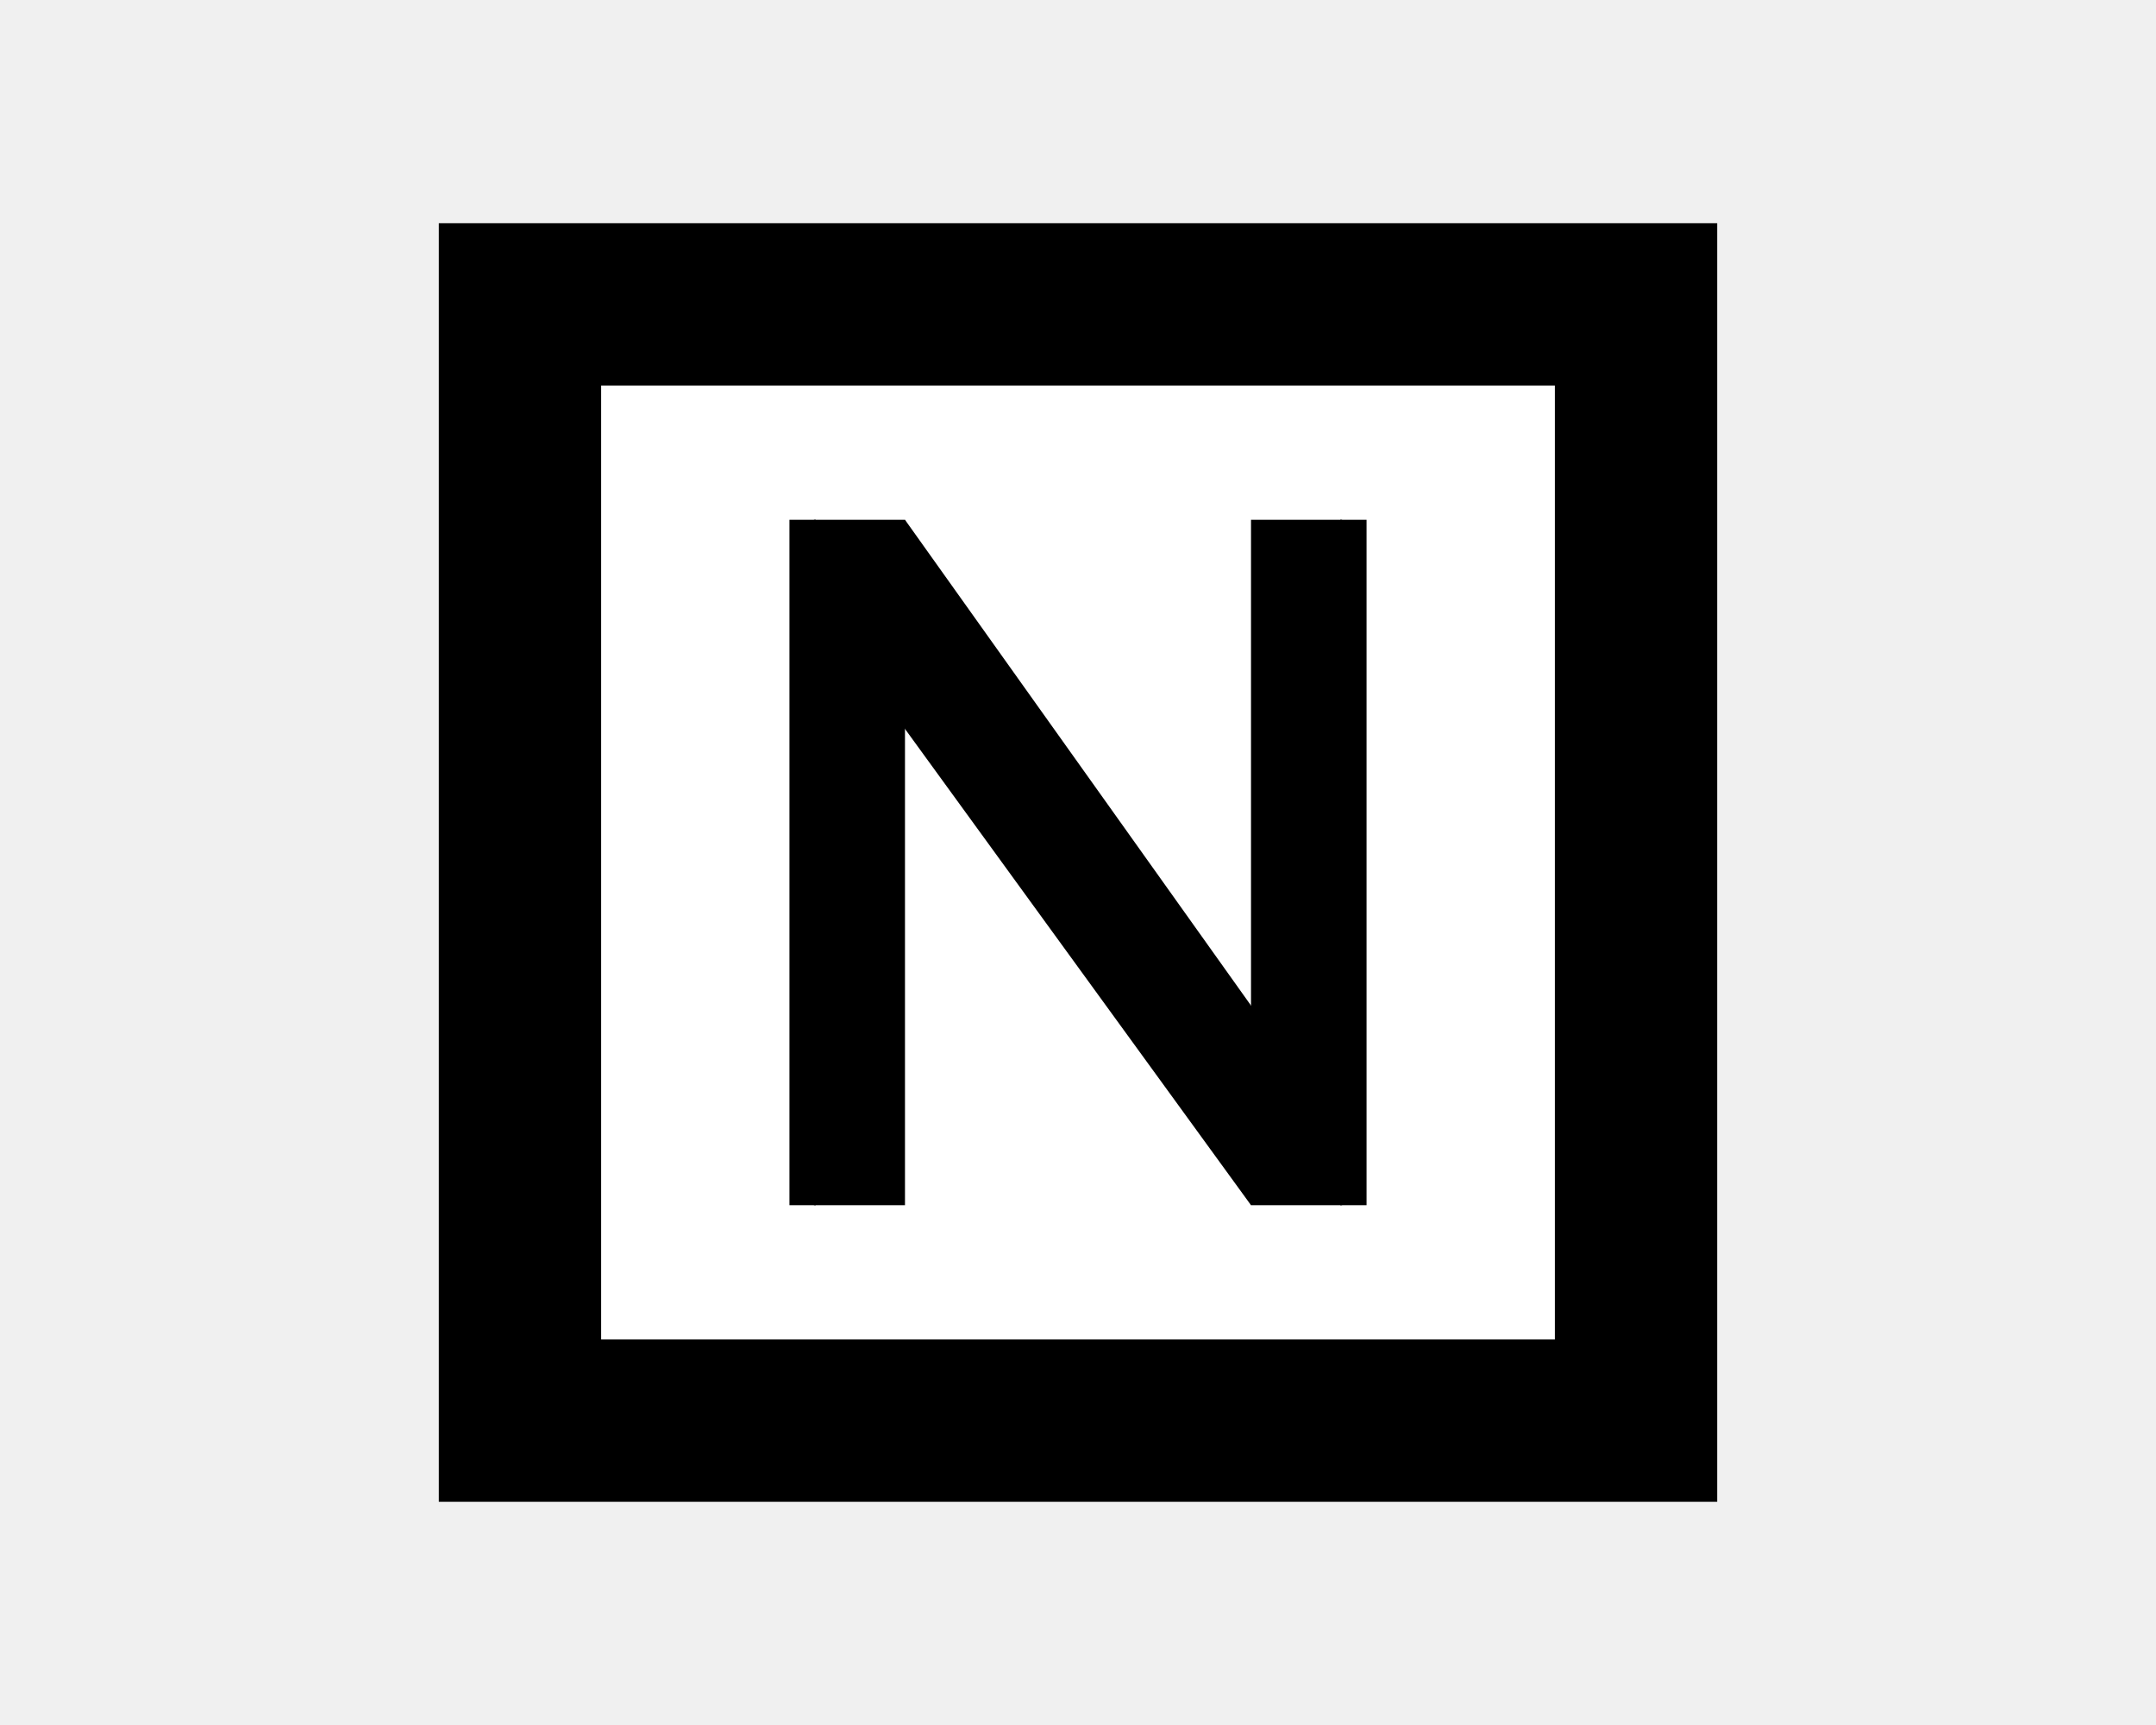
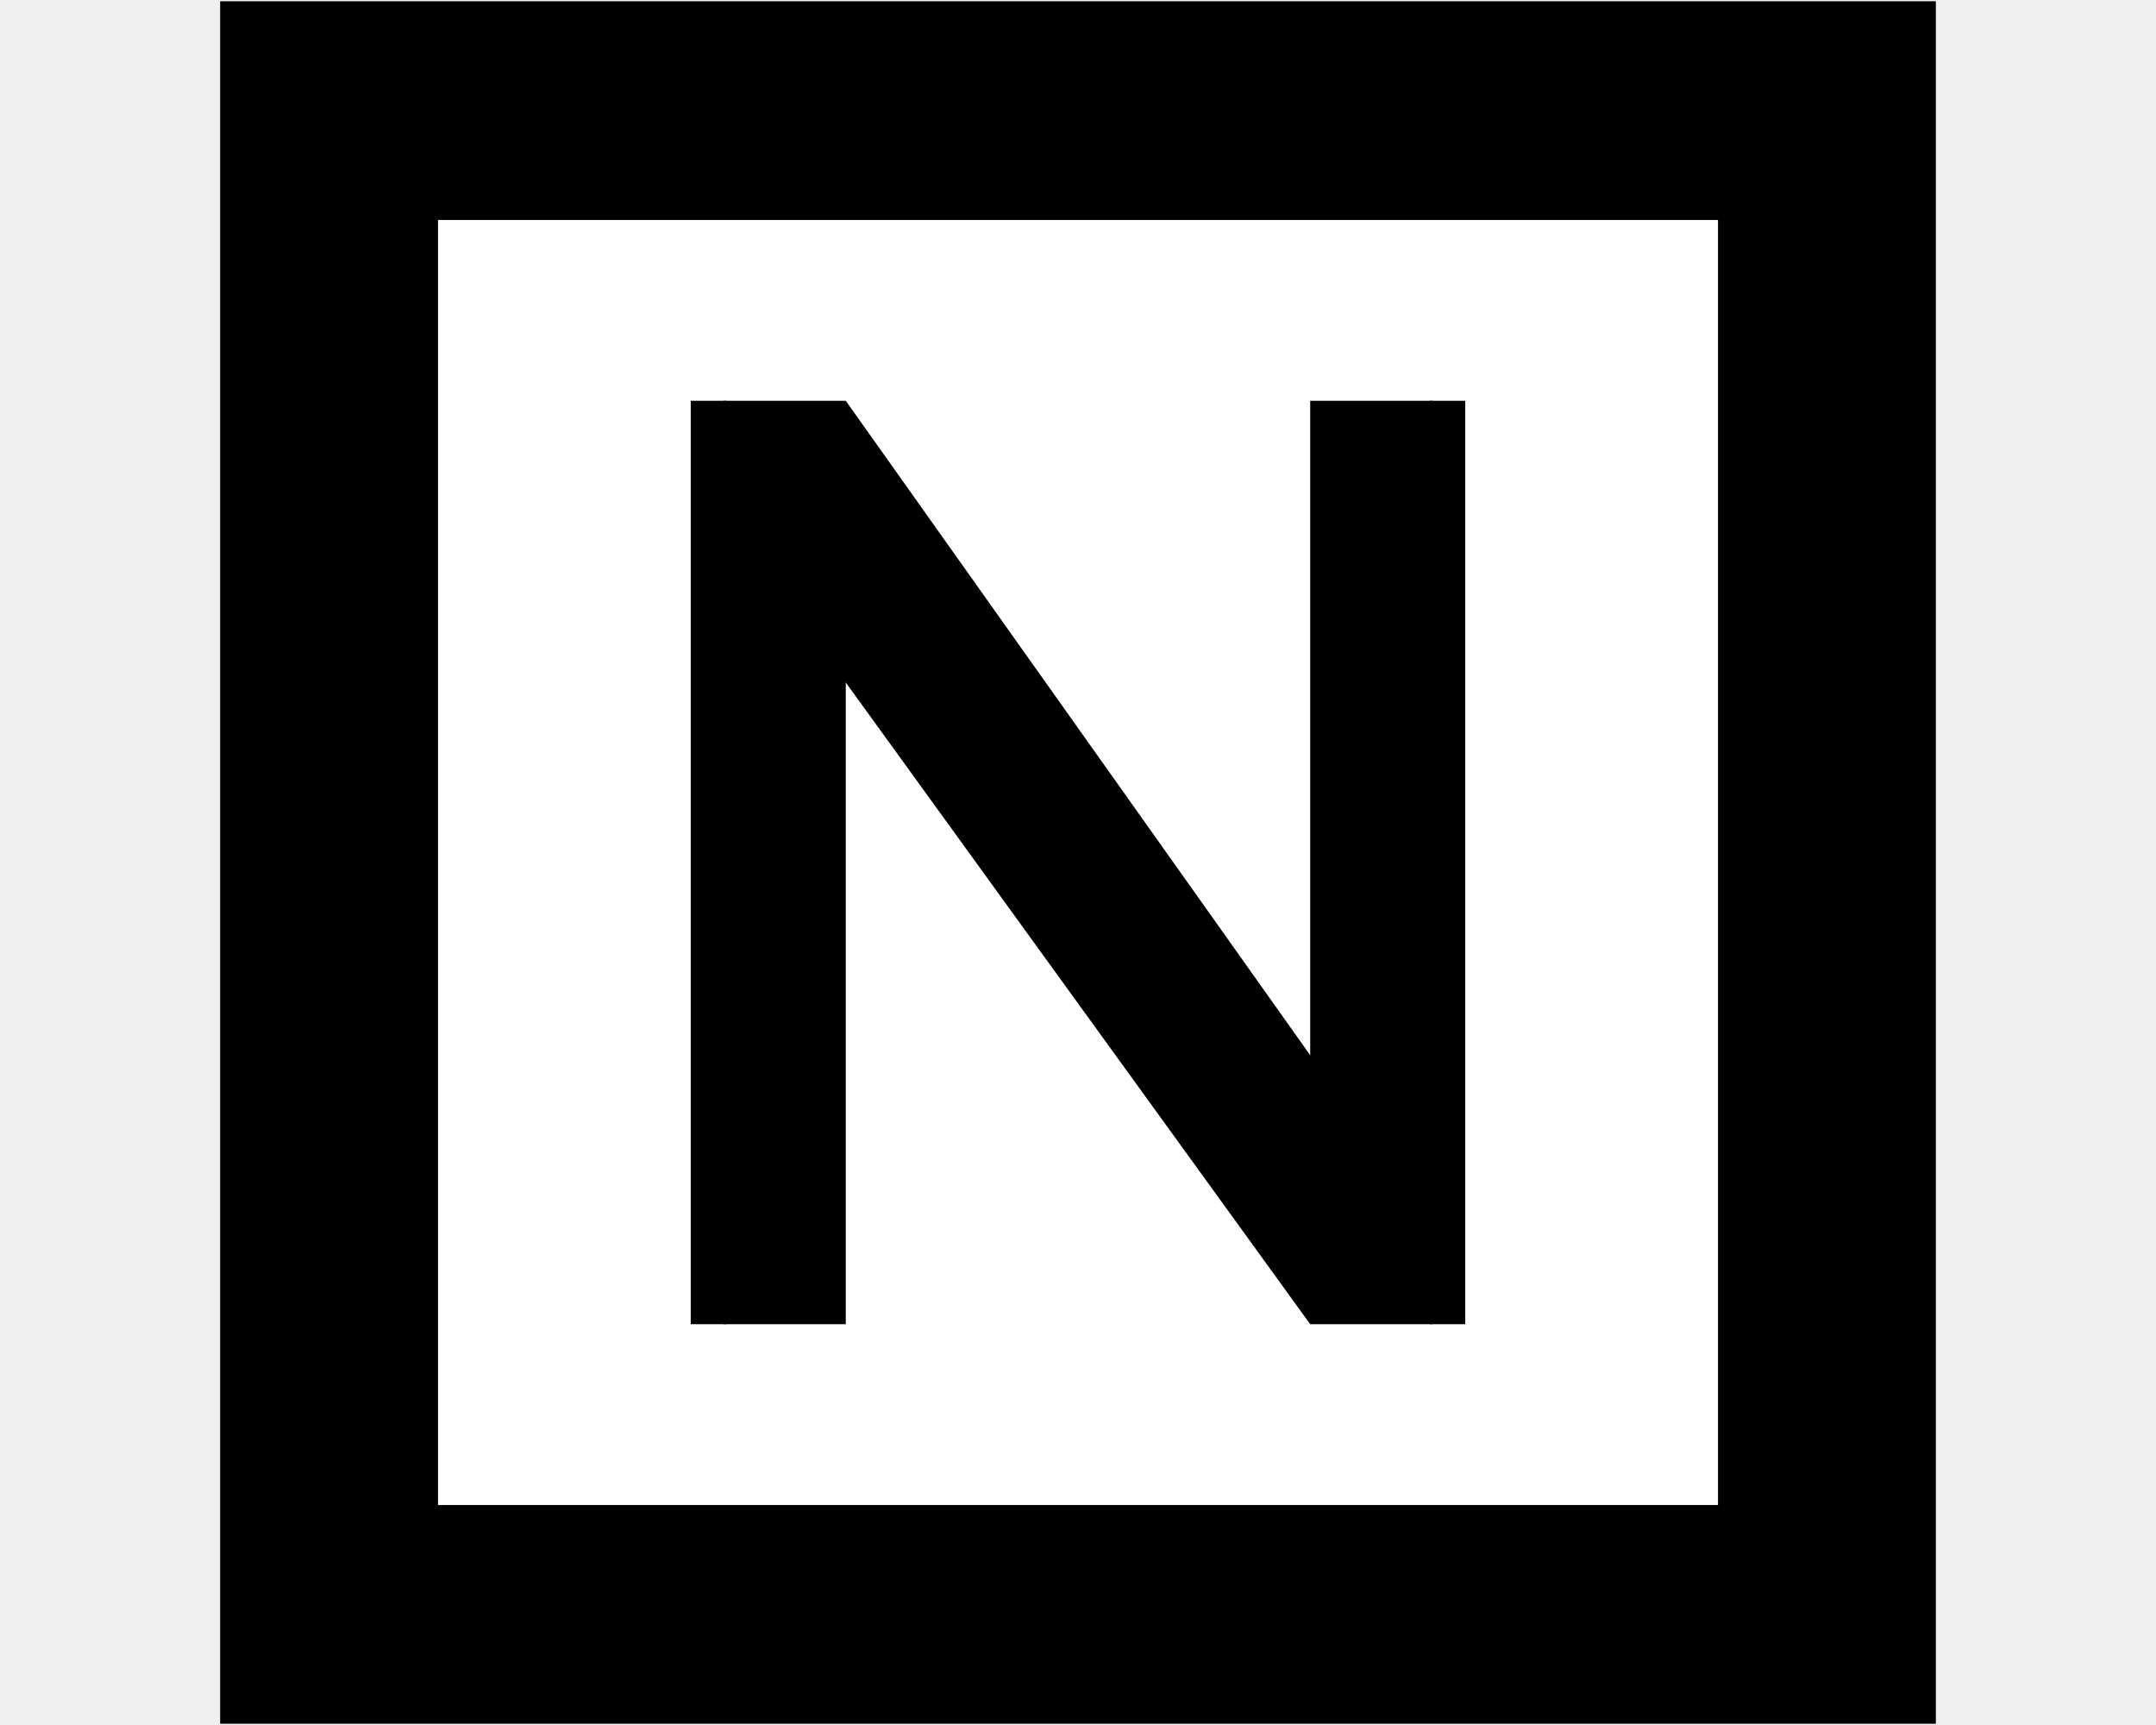
<svg xmlns="http://www.w3.org/2000/svg" version="1.1" width="60" height="48" viewBox="-0.5 -0.5 85 85" content="&lt;mxfile host=&quot;app.diagrams.net&quot; modified=&quot;2022-06-21T08:07:22.560Z&quot; agent=&quot;5.0 (Macintosh; Intel Mac OS X 10_15_7) AppleWebKit/537.36 (KHTML, like Gecko) Chrome/102.0.5.61 Safari/537.36&quot; etag=&quot;sOWxXKIZalY8skfU4Tq_&quot; version=&quot;20.0.1&quot; type=&quot;device&quot;&gt;&lt;diagram id=&quot;eRNscnKntNPNC2yeSunr&quot; name=&quot;Page-1&quot;&gt;7ZZdT4MwFIZ/DZcmQGG6S/flskRjRqLXDT2DukJJKYPt11ukfI3NqdELozek5+H0nPZ9TwIGmkbFncBJeM8JMMM2SWGgmWHb16alniXYV8BxnQoEgpIKWS3w6AE0NDXNKIG0lyg5Z5ImfejzOAZf9hgWguf9tA1n/a4JDmAAPB+zIX2mRIYVvXHNli+BBmHd2TL1mwjXyRqkISY87yA0N9BUcC6rVVRMgZXa1bpU+xZn3jYHExDLj2xYvhxSbzcebRerFT2YD+vV+ulKV9lhlukL68PKfa1AHlIJXoL9Ms6VyQaahDJiKrLUEqdJpfuGFqBaTVIp+LYRy1VE9wAhoTh7eKuRRI0S8Aik2KsUvQHVsuoxssY6zjumaBR2/KgZ1mMQNJVbpdRCi/UJ4ezLwkFMbssJVFHMY+jLJngWk1KvmfmOZkAG03lRsY4i7glFaiaAYUl3/fKnZNIdHjlVjVtD7L4hTd26RMoz4YPe1R3L40LOUSHrqJDEIgA5KPTmWnPtrxuJ/rqRx/r/ViOdfyO/ycjRTxmpwvZ7V6W3Pw1o/go=&lt;/diagram&gt;&lt;/mxfile&gt;" id="svg3">
  <defs id="defs1" />
-   <g id="g3" transform="translate(12.5,2.5)">
+   <g id="g3" transform="matrix(1.342115,0,0,1.347242,2.407602,-11.21606)">
    <rect x="2" y="12" width="55" height="55" fill="#ffffff" stroke="#000000" stroke-width="8" pointer-events="all" id="rect1" />
    <g id="g4" transform="matrix(0.9692328,0,0,1,1.472504,-0.2542114)">
      <rect style="fill:#000000;fill-opacity:1;stroke:#000000;stroke-width:0;stroke-linejoin:bevel;stroke-dasharray:none" id="rect4-3" width="1.3" height="33.774" x="44.162" y="22.664" transform="matrix(1.031744,0,0,1,-3.316652,0.2029047)" />
      <rect style="fill:#000000;fill-opacity:1;stroke:#000000;stroke-width:0;stroke-linejoin:bevel;stroke-dasharray:none" id="rect4" width="1.3" height="33.774" x="17.022" y="22.664" transform="matrix(1.031744,0,0,1,-3.316652,0.2029047)" />
      <path d="M 15.492,26.998 37.714,56.641 42.342,53.099 20.12,22.867 Z" style="stroke:#000000;stroke-width:0;stroke-linejoin:bevel;stroke-dasharray:none" id="path3-3" />
      <path d="m 15.492,22.867 v 33.774 h 4.628 V 22.867 Z" style="stroke:#000000;stroke-width:0;stroke-linejoin:bevel;stroke-dasharray:none" id="path3" />
      <path d="m 37.714,22.867 v 33.774 h 4.628 V 22.867 Z" style="stroke:#000000;stroke-width:0;stroke-linejoin:bevel;stroke-dasharray:none" id="path3-0" />
    </g>
  </g>
</svg>
